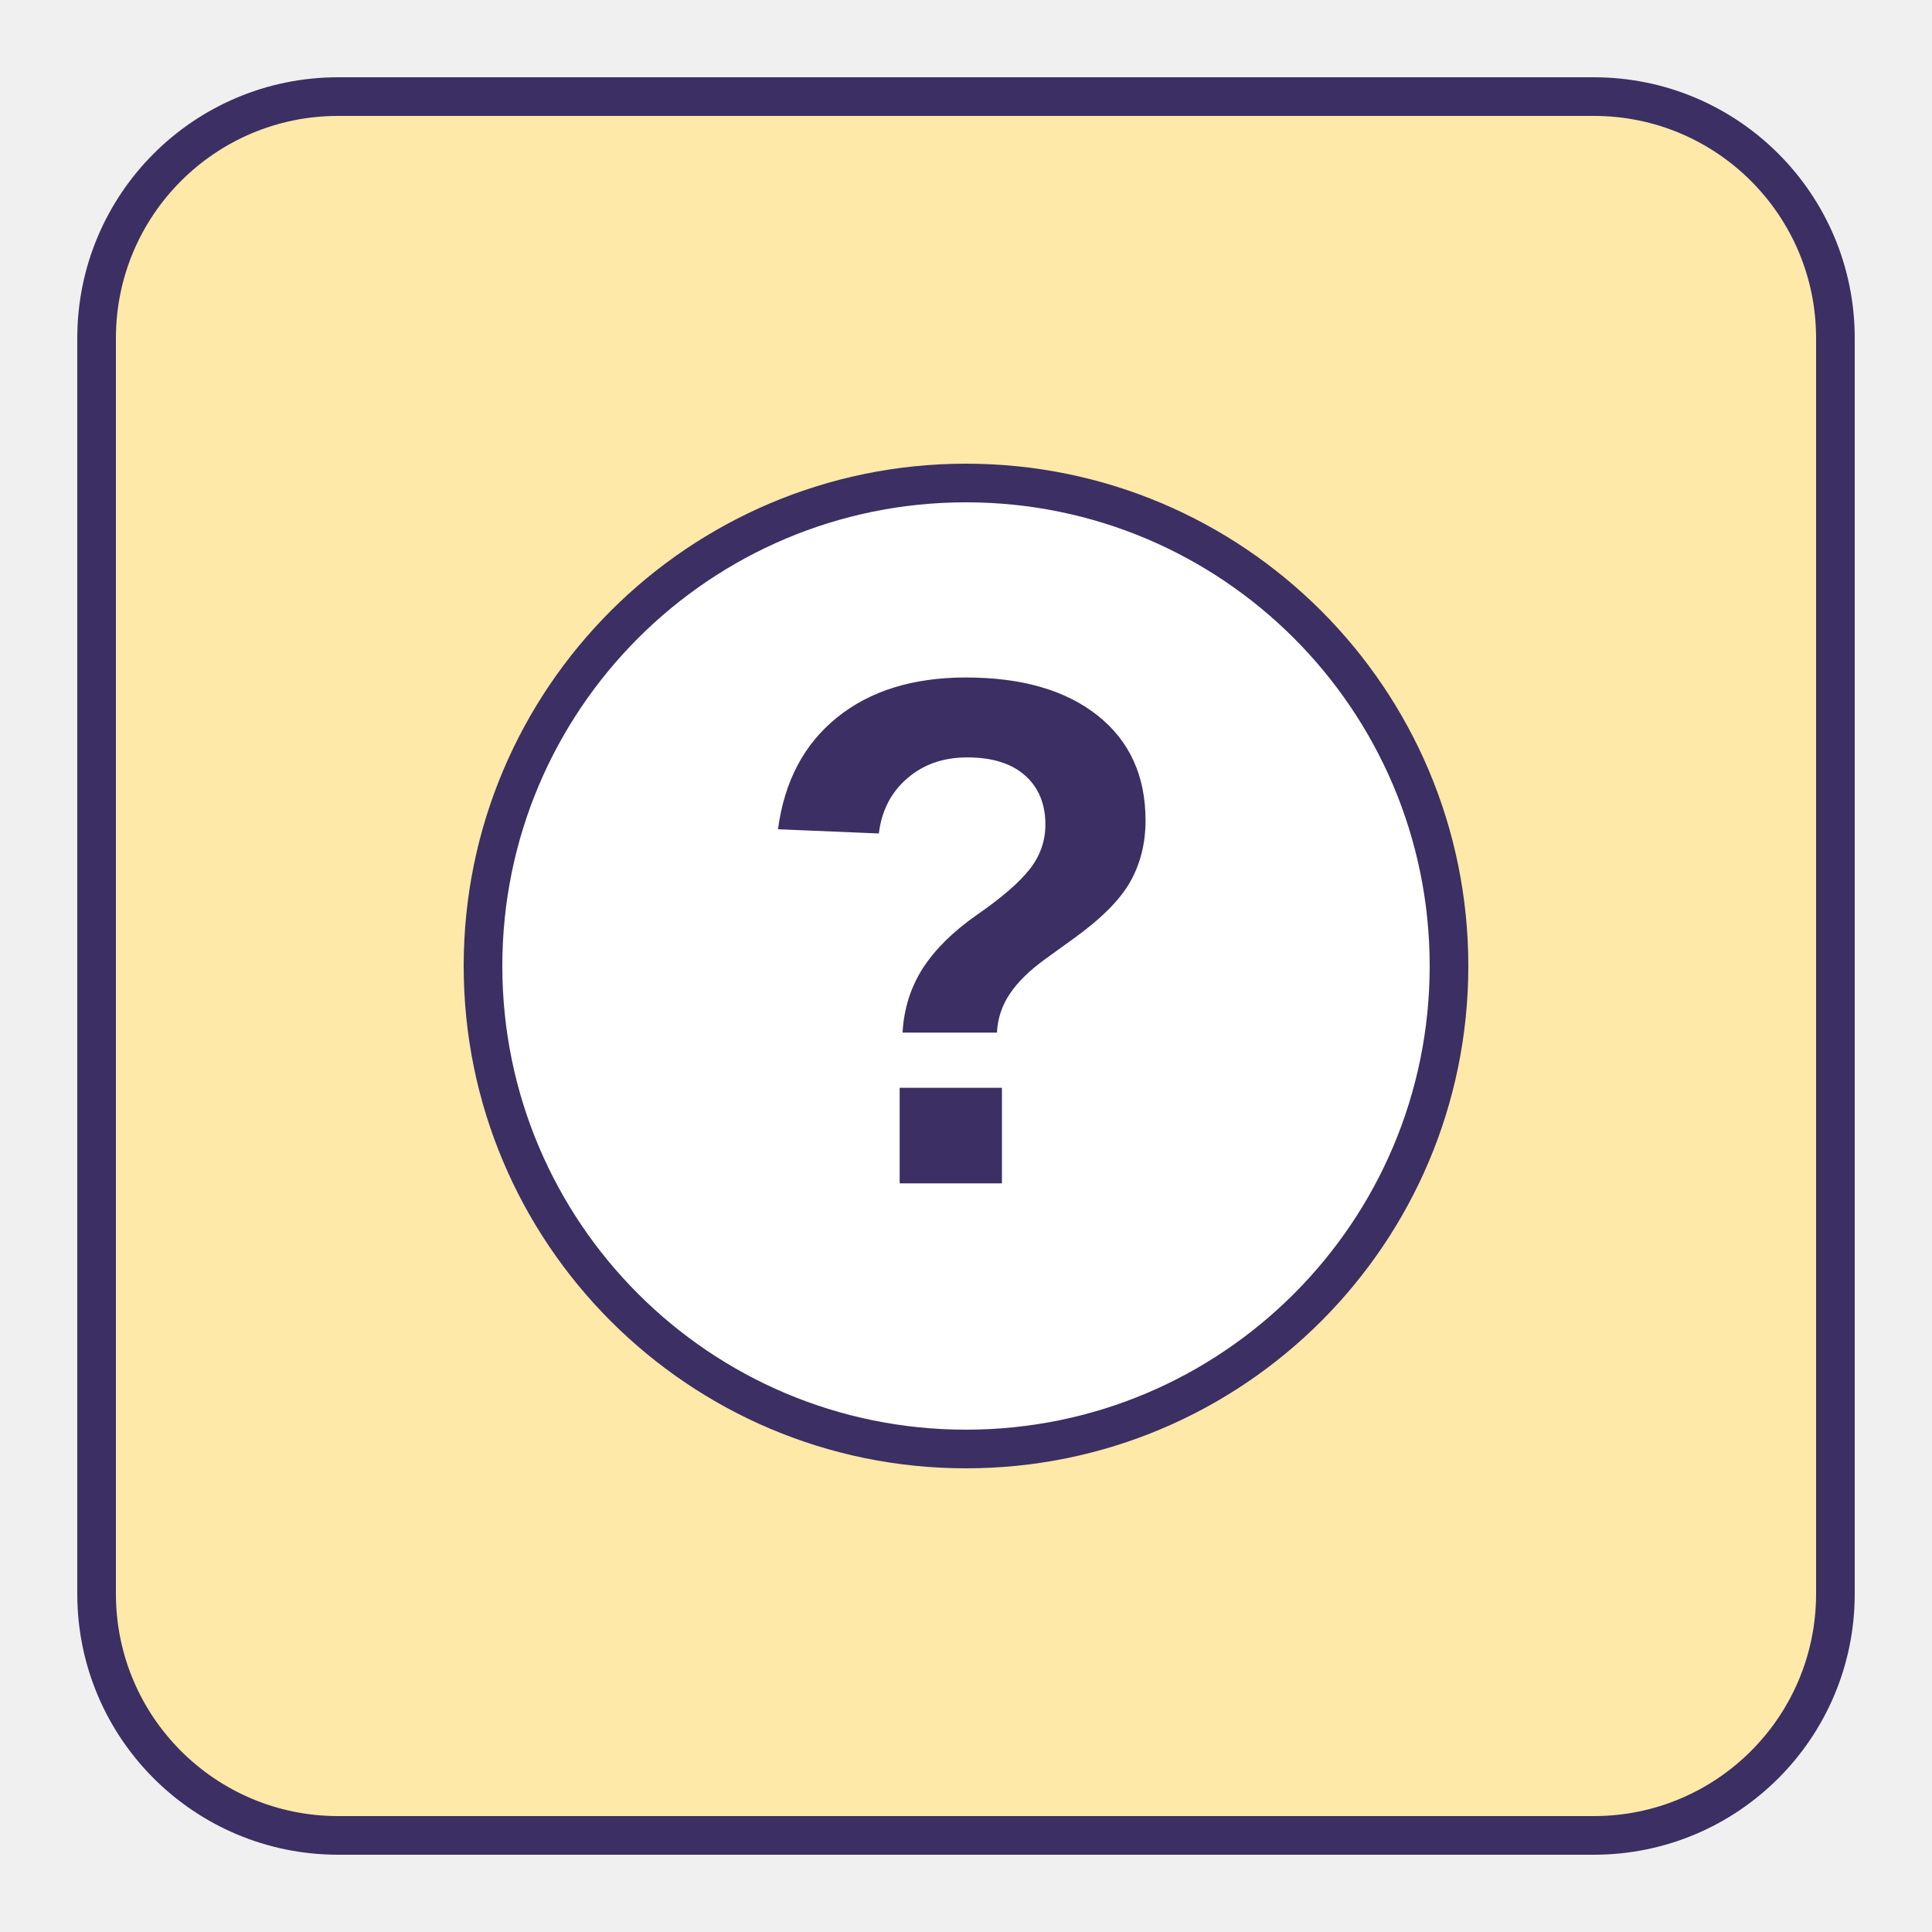
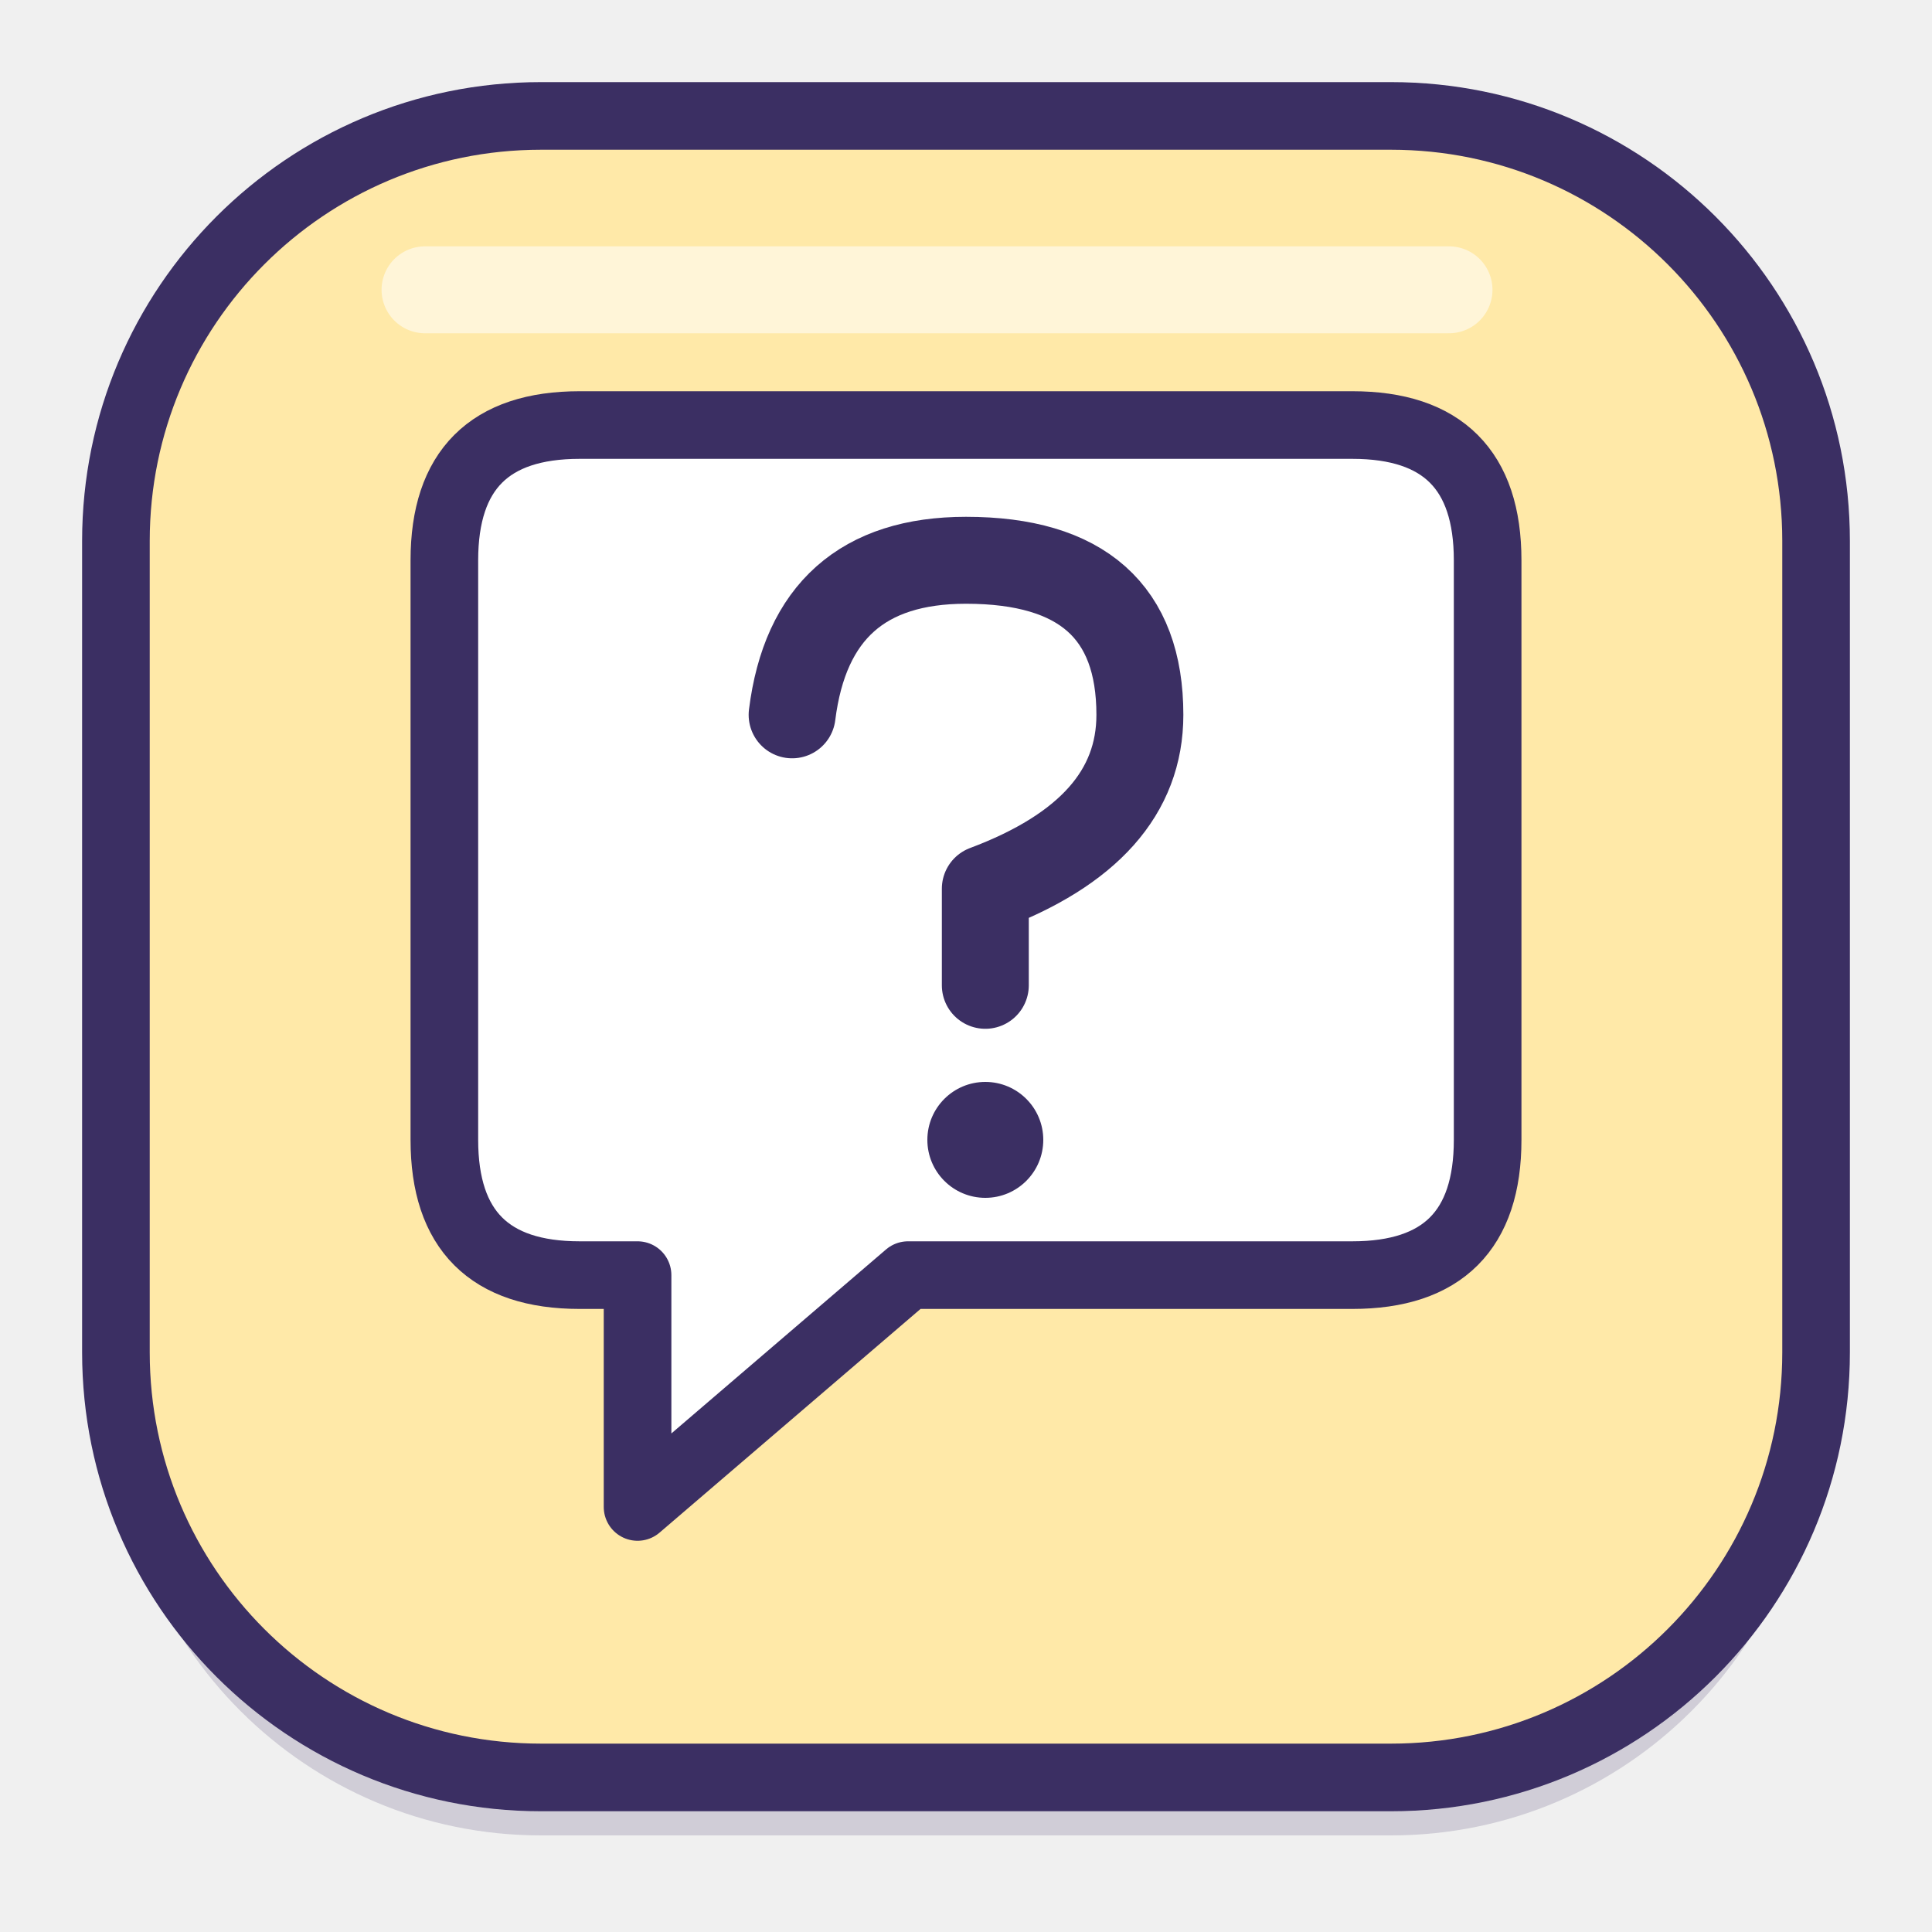
- <svg xmlns="http://www.w3.org/2000/svg" viewBox="0 0 400 400" width="400" height="400">
-   <rect x="20" y="20" width="360" height="360" rx="50" fill="#FFE9A8" stroke="#3B2F63" stroke-width="8" />
-   <circle cx="200" cy="200" r="100" fill="#fff" stroke="#3B2F63" stroke-width="8" />
-   <text x="200" y="245" text-anchor="middle" font-family="Arial" font-size="150" font-weight="bold" fill="#3B2F63">?</text>
+ <svg xmlns="http://www.w3.org/2000/svg" viewBox="0 0 200 200">
+   <rect x="12" y="18" width="176" height="172" rx="44" fill="#3B2F63" opacity=".18" />
+   <rect x="12" y="12" width="176" height="172" rx="44" fill="#FFE9A8" stroke="#3B2F63" stroke-width="7" />
+   <path d="M44 30 H150" stroke="#fff" stroke-width="9" stroke-linecap="round" opacity=".55" />
+   <path d="M46 58 Q46 44 60 44 H140 Q154 44 154 58 V118 Q154 132 140 132 H94 L66 156 V132 H60 Q46 132 46 118Z" fill="#fff" stroke="#3B2F63" stroke-width="7" stroke-linecap="round" stroke-linejoin="round" />
+   <path d="M82 74 Q84 58 100 58 Q118 58 118 74 Q118 86 102 92 V102" fill="none" stroke="#3B2F63" stroke-width="9" stroke-linecap="round" stroke-linejoin="round" />
+   <circle cx="102" cy="118" r="6" fill="#3B2F63" />
</svg>
